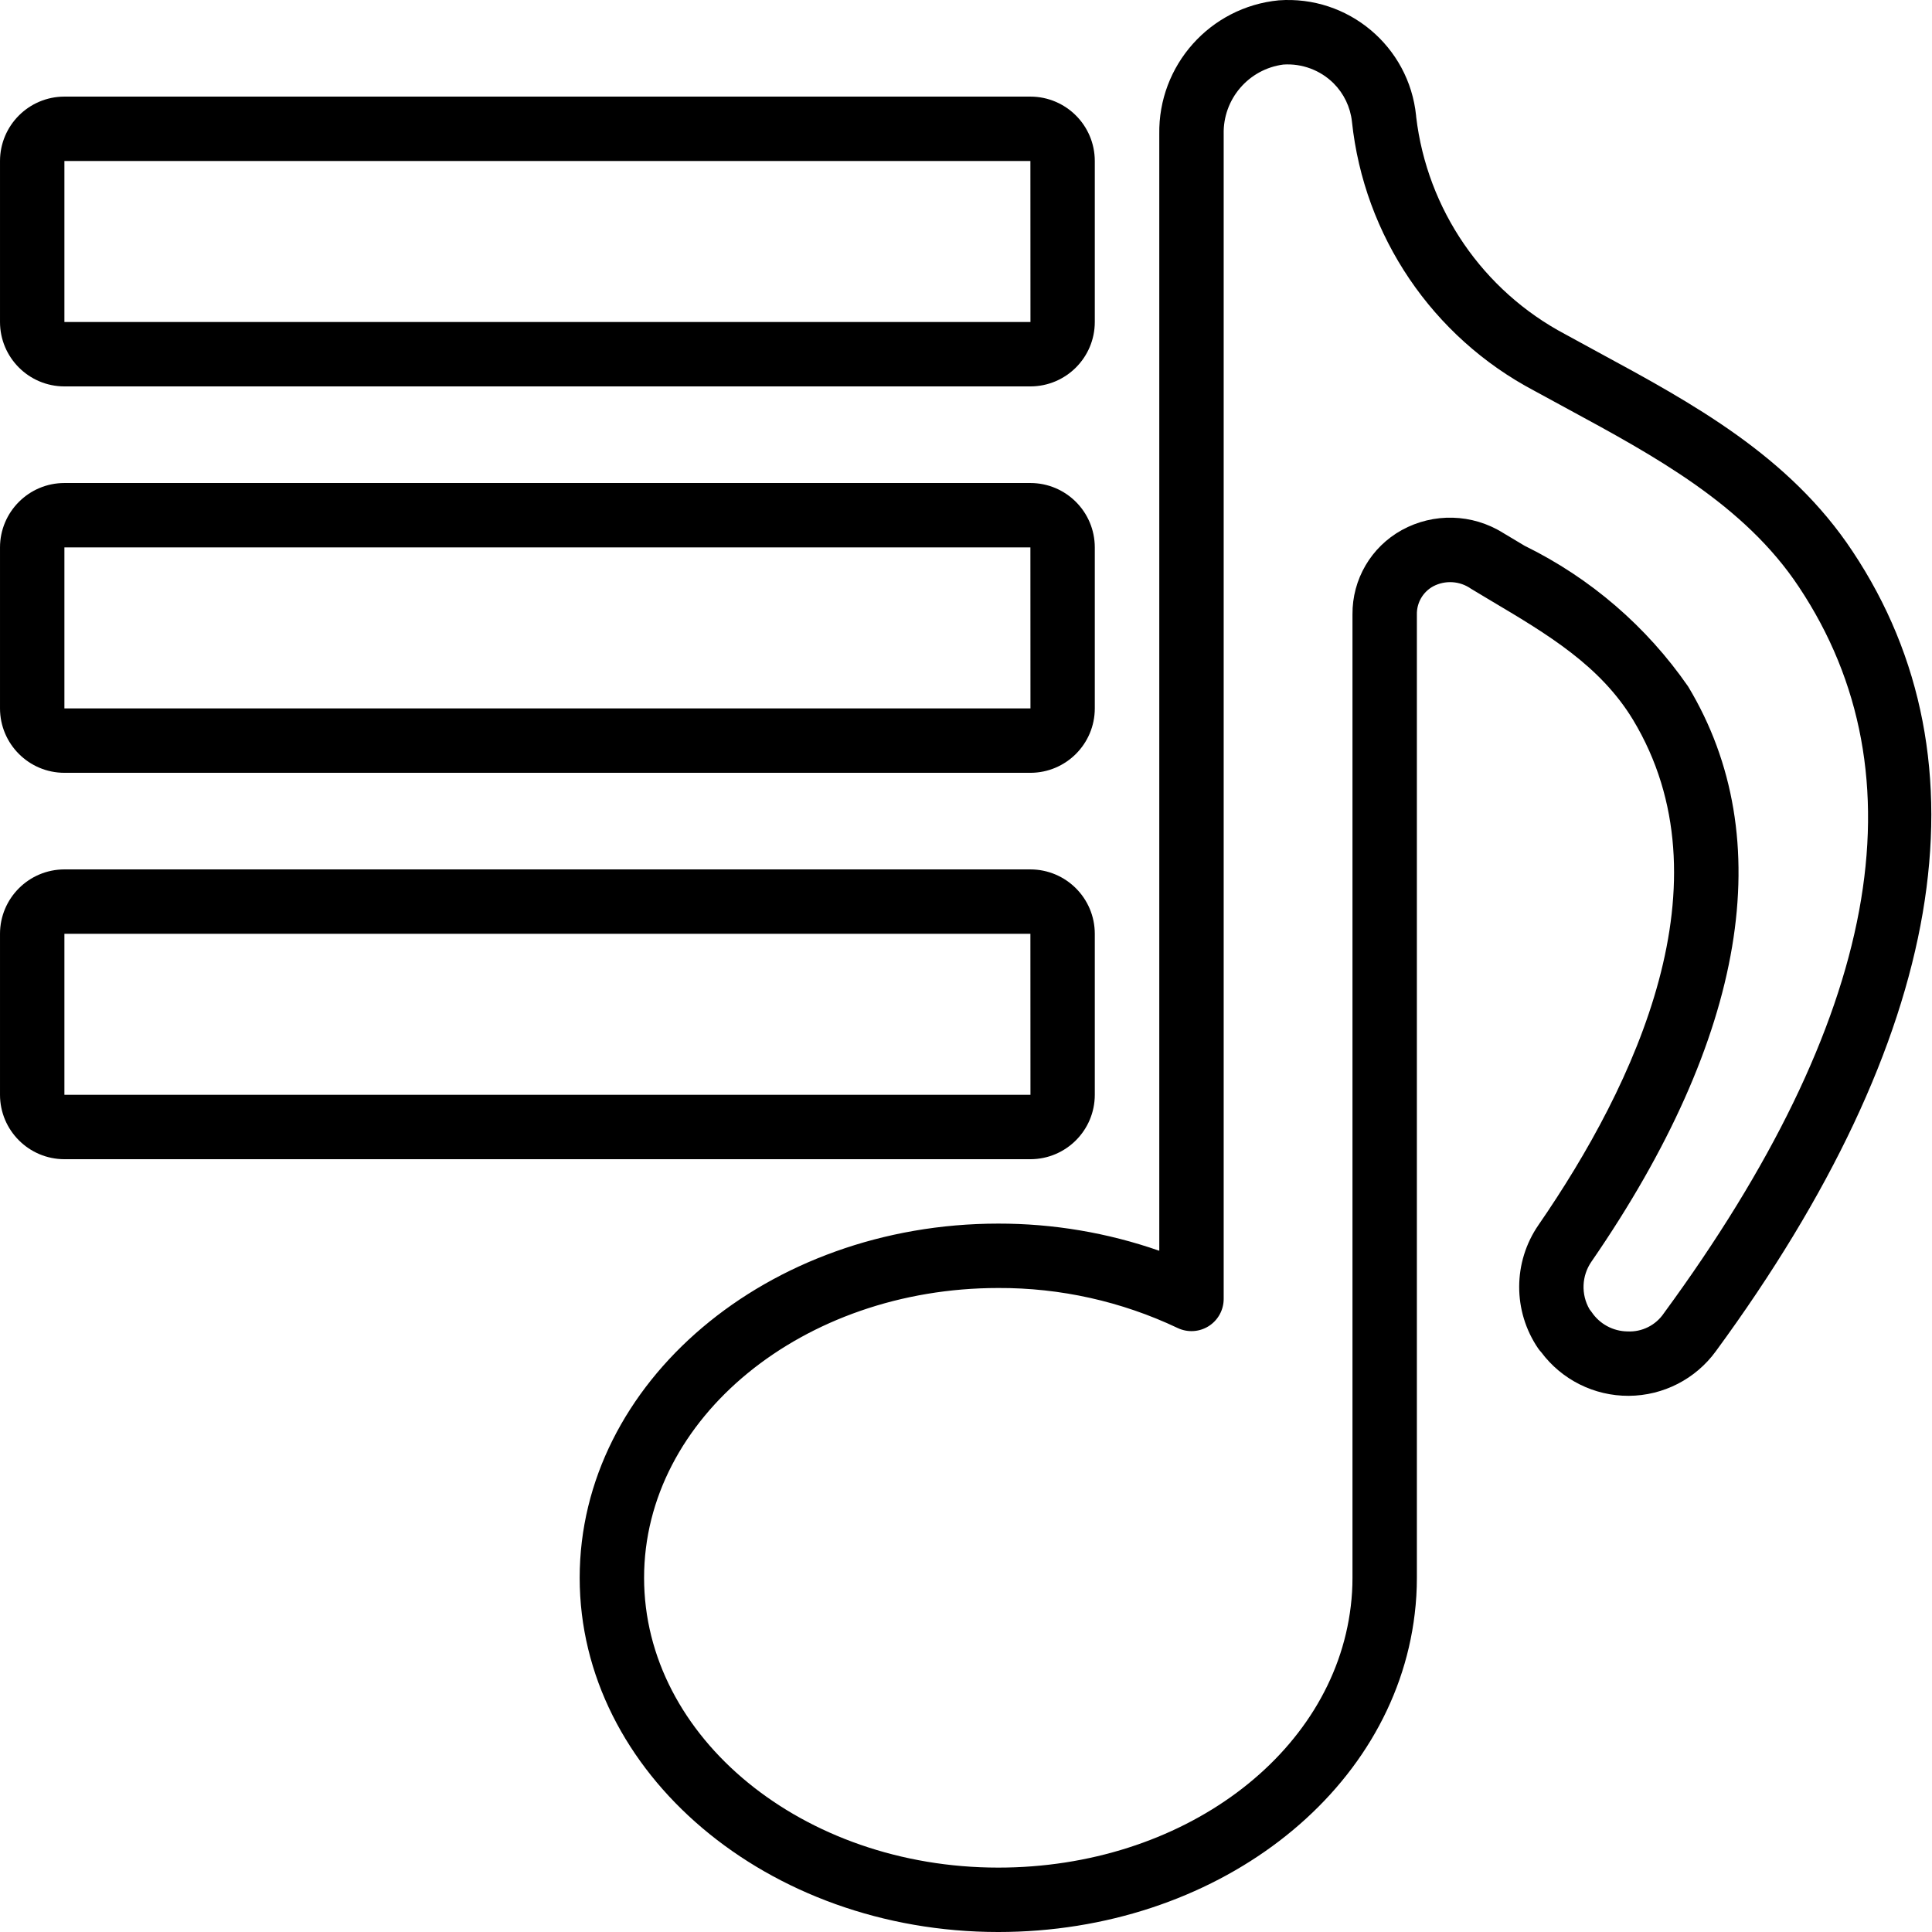
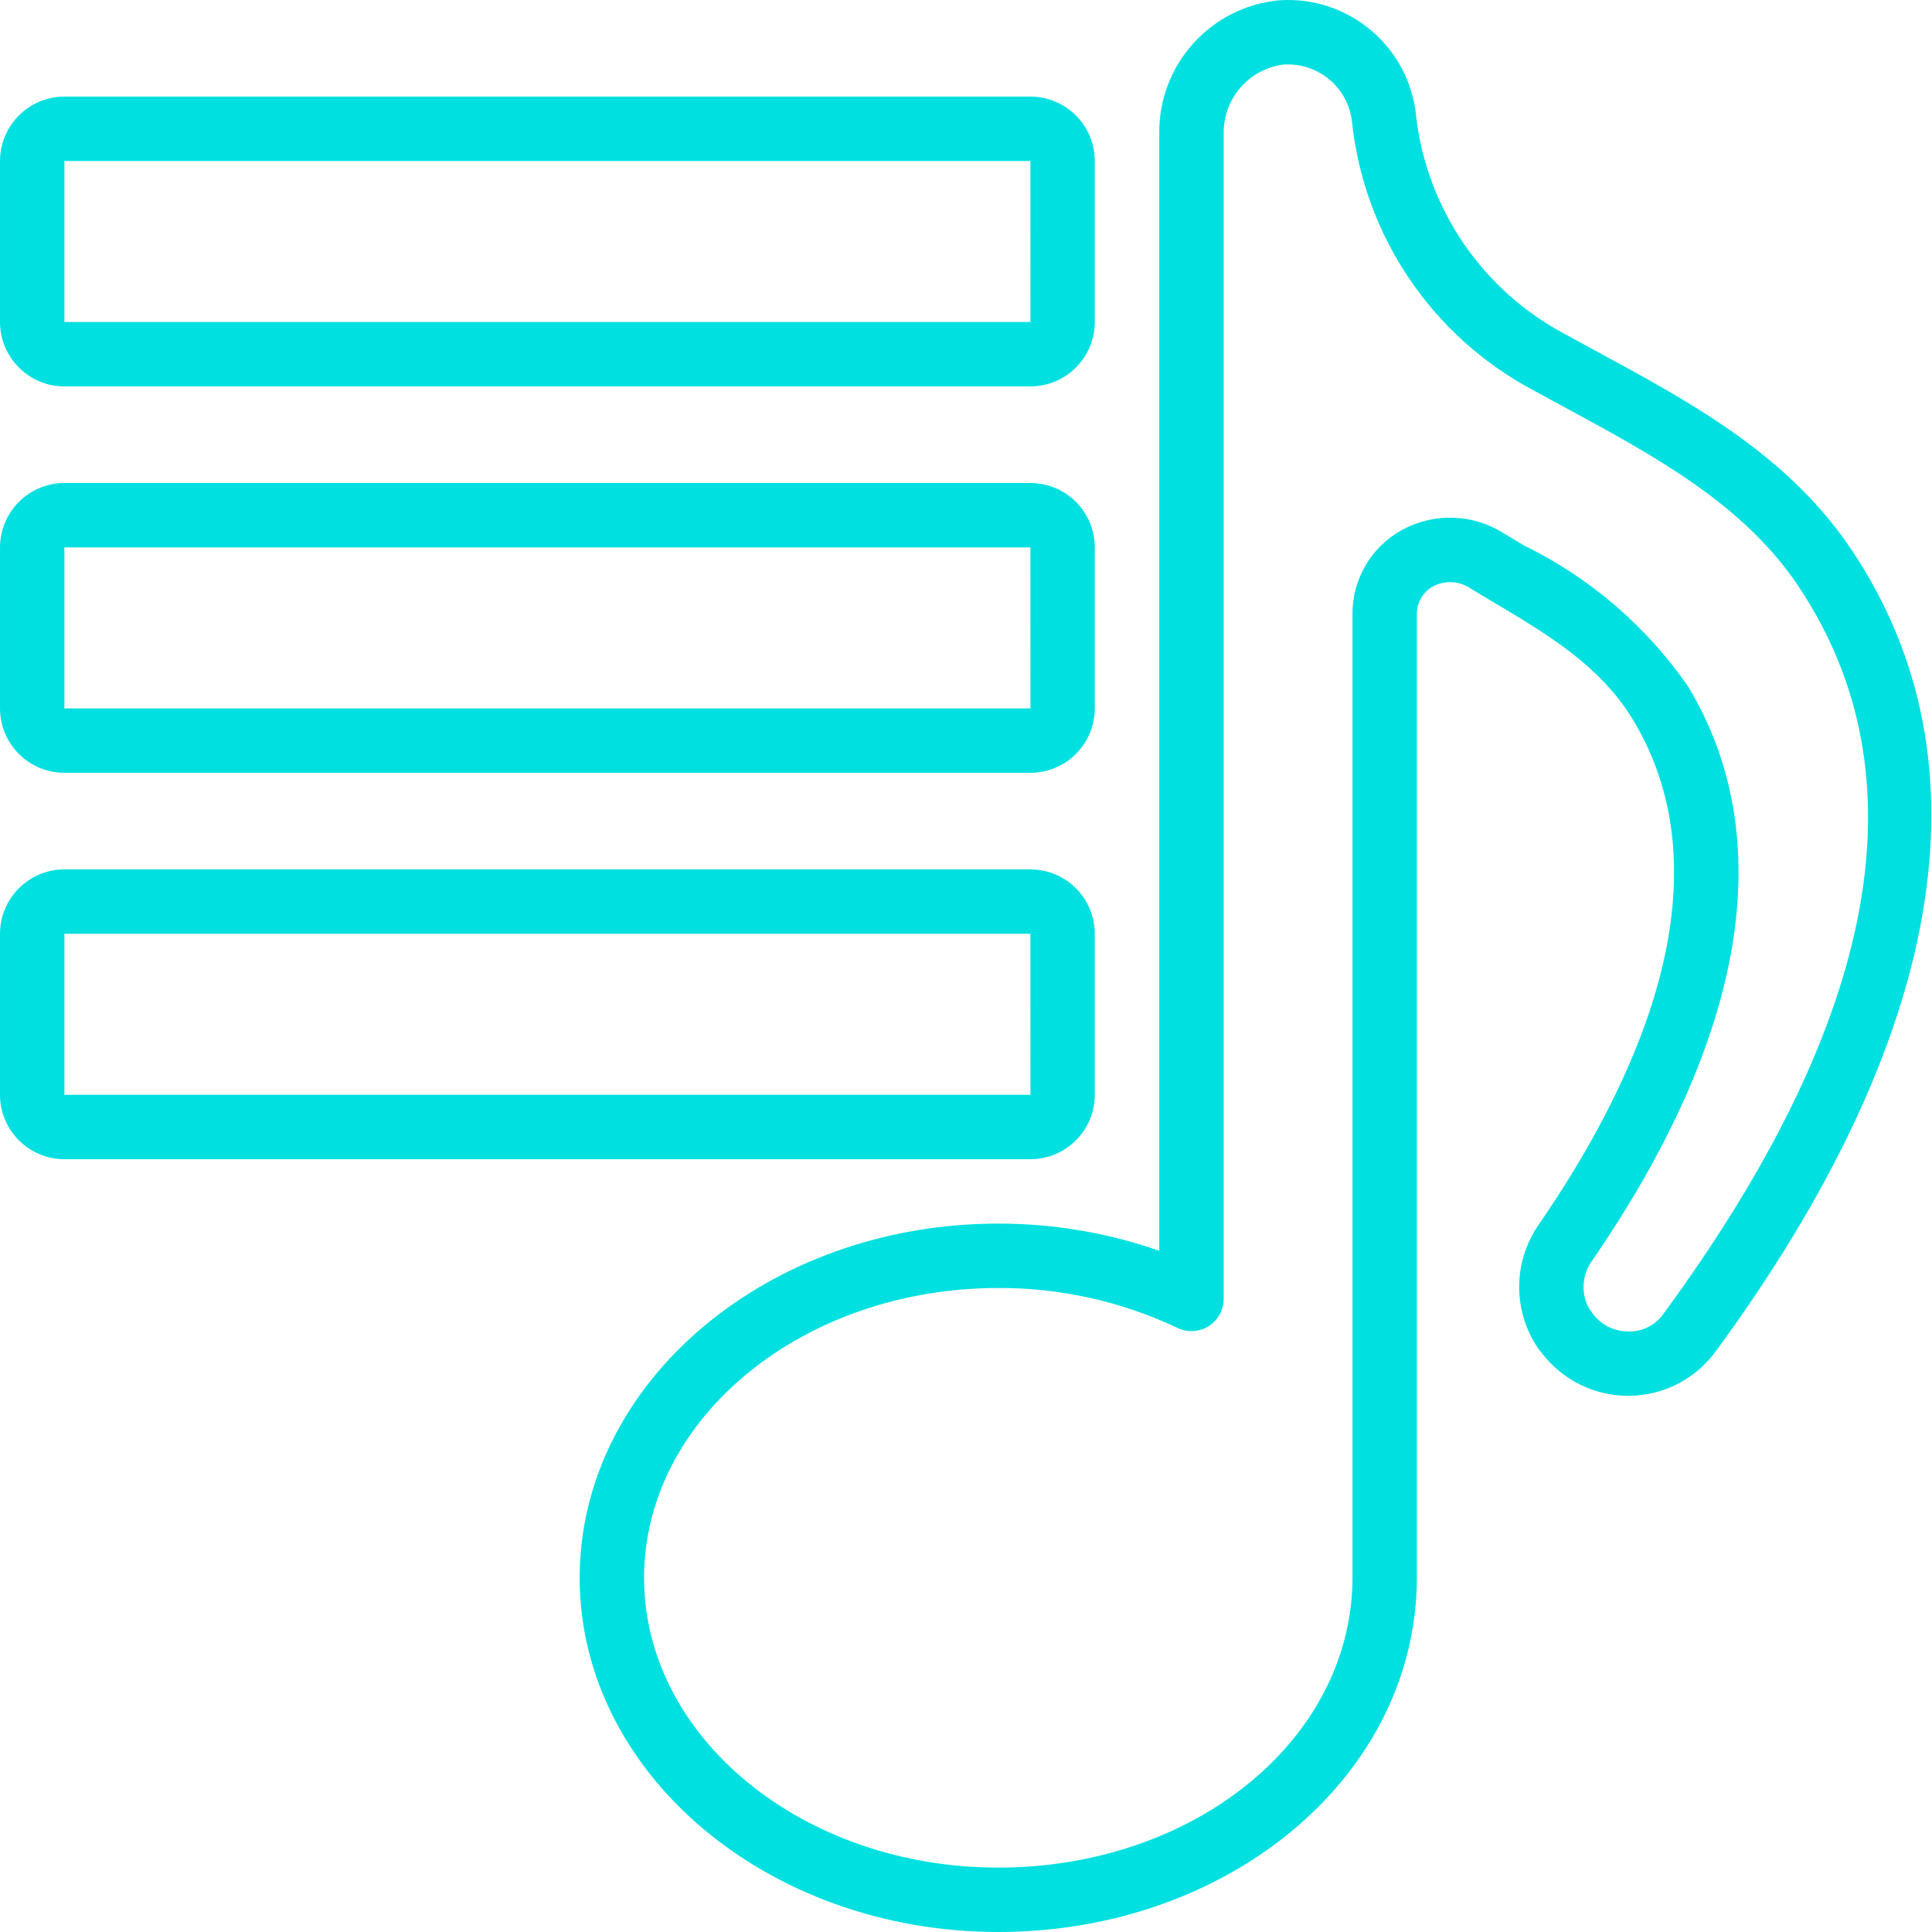
- <svg xmlns="http://www.w3.org/2000/svg" height="512pt" viewBox="0 0 512 512.003" width="512pt">
+ <svg xmlns="http://www.w3.org/2000/svg" height="512pt" viewBox="0 0 512 512.003" width="512pt" fill="#00e0e0">
  <path d="m407.641 357.371c.23.332.488.645.766.938 5.457 7.34 14.078 11.648 23.227 11.602 9.148-.047 17.727-4.445 23.102-11.844 60.773-82.891 73.305-156.176 36.242-211.91-16.773-25.363-42.527-39.316-67.43-52.805l-8.727-4.762c-21.844-11.547-36.617-33.094-39.52-57.633l-.023-.316c-1.875-18.355-18.008-31.891-36.41-30.551-18.184 1.77-31.961 17.215-31.645 35.484v295.895c-13.715-4.785-28.141-7.219-42.668-7.199-61.168 0-110.934 42.109-110.934 93.867 0 51.758 49.766 93.867 110.934 93.867 57.207 0 104.652-36.25 110.359-84.309.387-3.172.578-6.363.574-9.559v-255.301c-.062-3.094 1.605-5.969 4.32-7.449 3.203-1.691 7.082-1.438 10.039.648l5.496 3.293c14.77 8.773 28.719 17.066 37.434 31.441 25.895 43.008.664 96.535-25.051 133.852-6.801 9.844-6.836 22.863-.086 32.75zm14.129-23.051c40.977-59.469 49.832-112.145 25.613-152.375-11.016-15.926-25.93-28.766-43.32-37.293l-5.754-3.441c-8.141-5.086-18.395-5.367-26.805-.742-8.141 4.484-13.168 13.074-13.082 22.367v255.301c.004 2.516-.148 5.027-.453 7.523-4.691 39.496-44.852 69.277-93.414 69.277-51.758 0-93.867-34.453-93.867-76.801 0-42.352 42.109-76.801 93.867-76.801 16.422-.066 32.652 3.547 47.492 10.582 2.645 1.273 5.758 1.102 8.242-.457 2.488-1.562 3.996-4.289 4-7.223v-308.66c-.227-9.289 6.586-17.254 15.801-18.469 4.949-.332 9.801 1.477 13.324 4.969 2.727 2.727 4.441 6.301 4.863 10.133 3.211 30.355 21.336 57.113 48.336 71.352l8.801 4.789c23.062 12.5 46.906 25.418 61.344 47.242 33.215 49.961 21.18 114.684-35.801 192.41-2.145 3.195-5.809 5.035-9.656 4.84-3.824-.043-7.383-1.969-9.512-5.148-.172-.242-.348-.484-.543-.711-2.301-3.965-2.094-8.902.523-12.664zm0 0" />
  <path d="m273.066 25.602h-256c-9.418.012-17.055 7.648-17.066 17.066v42.668c.012 9.422 7.648 17.055 17.066 17.066h256c9.422-.012 17.059-7.645 17.066-17.066v-42.668c-.008-9.418-7.645-17.055-17.066-17.066zm-256 59.734v-42.668h256l.016 42.668zm0 0" />
  <path d="m0 187.734c.012 9.422 7.648 17.059 17.066 17.07h256c9.422-.012 17.059-7.648 17.066-17.07v-42.664c-.008-9.422-7.645-17.059-17.066-17.066h-256c-9.418.008-17.055 7.645-17.066 17.066zm17.066-42.664h256l.016 42.664h-256.016zm0 0" />
  <path d="m0 290.137c.012 9.422 7.648 17.055 17.066 17.066h256c9.422-.012 17.059-7.645 17.066-17.066v-42.668c-.008-9.422-7.645-17.055-17.066-17.066h-256c-9.418.012-17.055 7.645-17.066 17.066zm17.066-42.668h256l.016 42.668h-256.016zm0 0" />
</svg>
